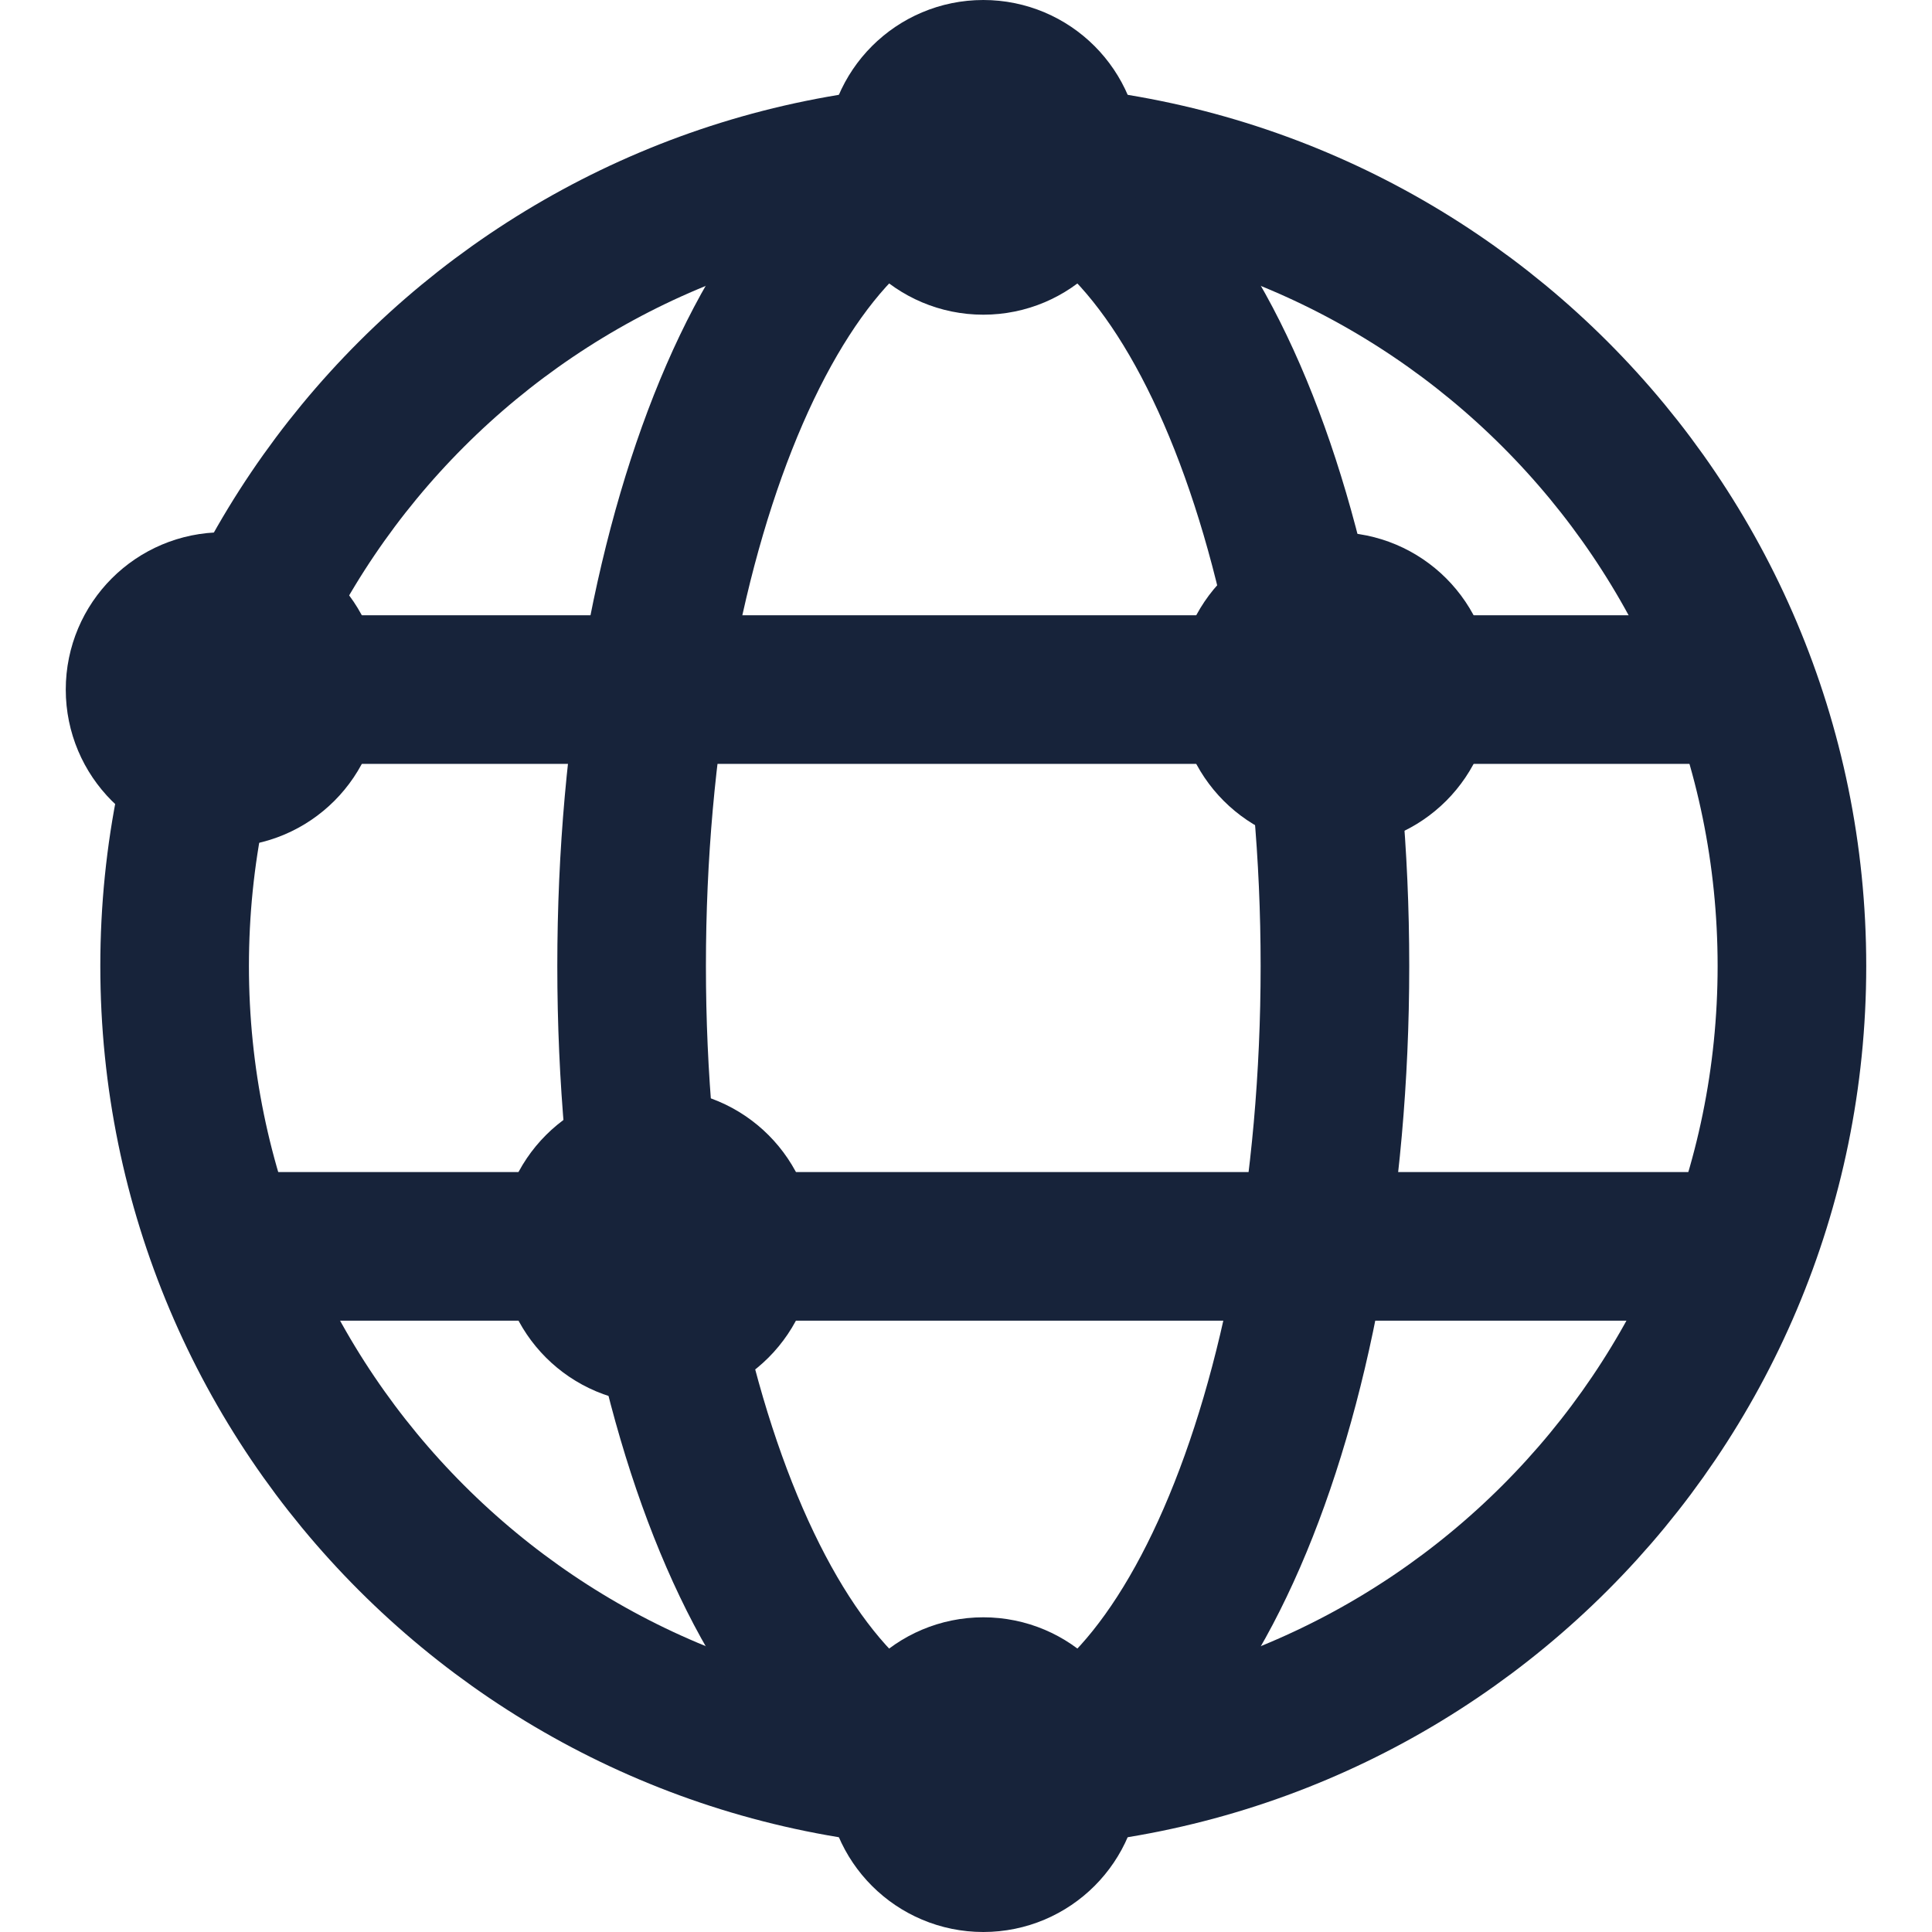
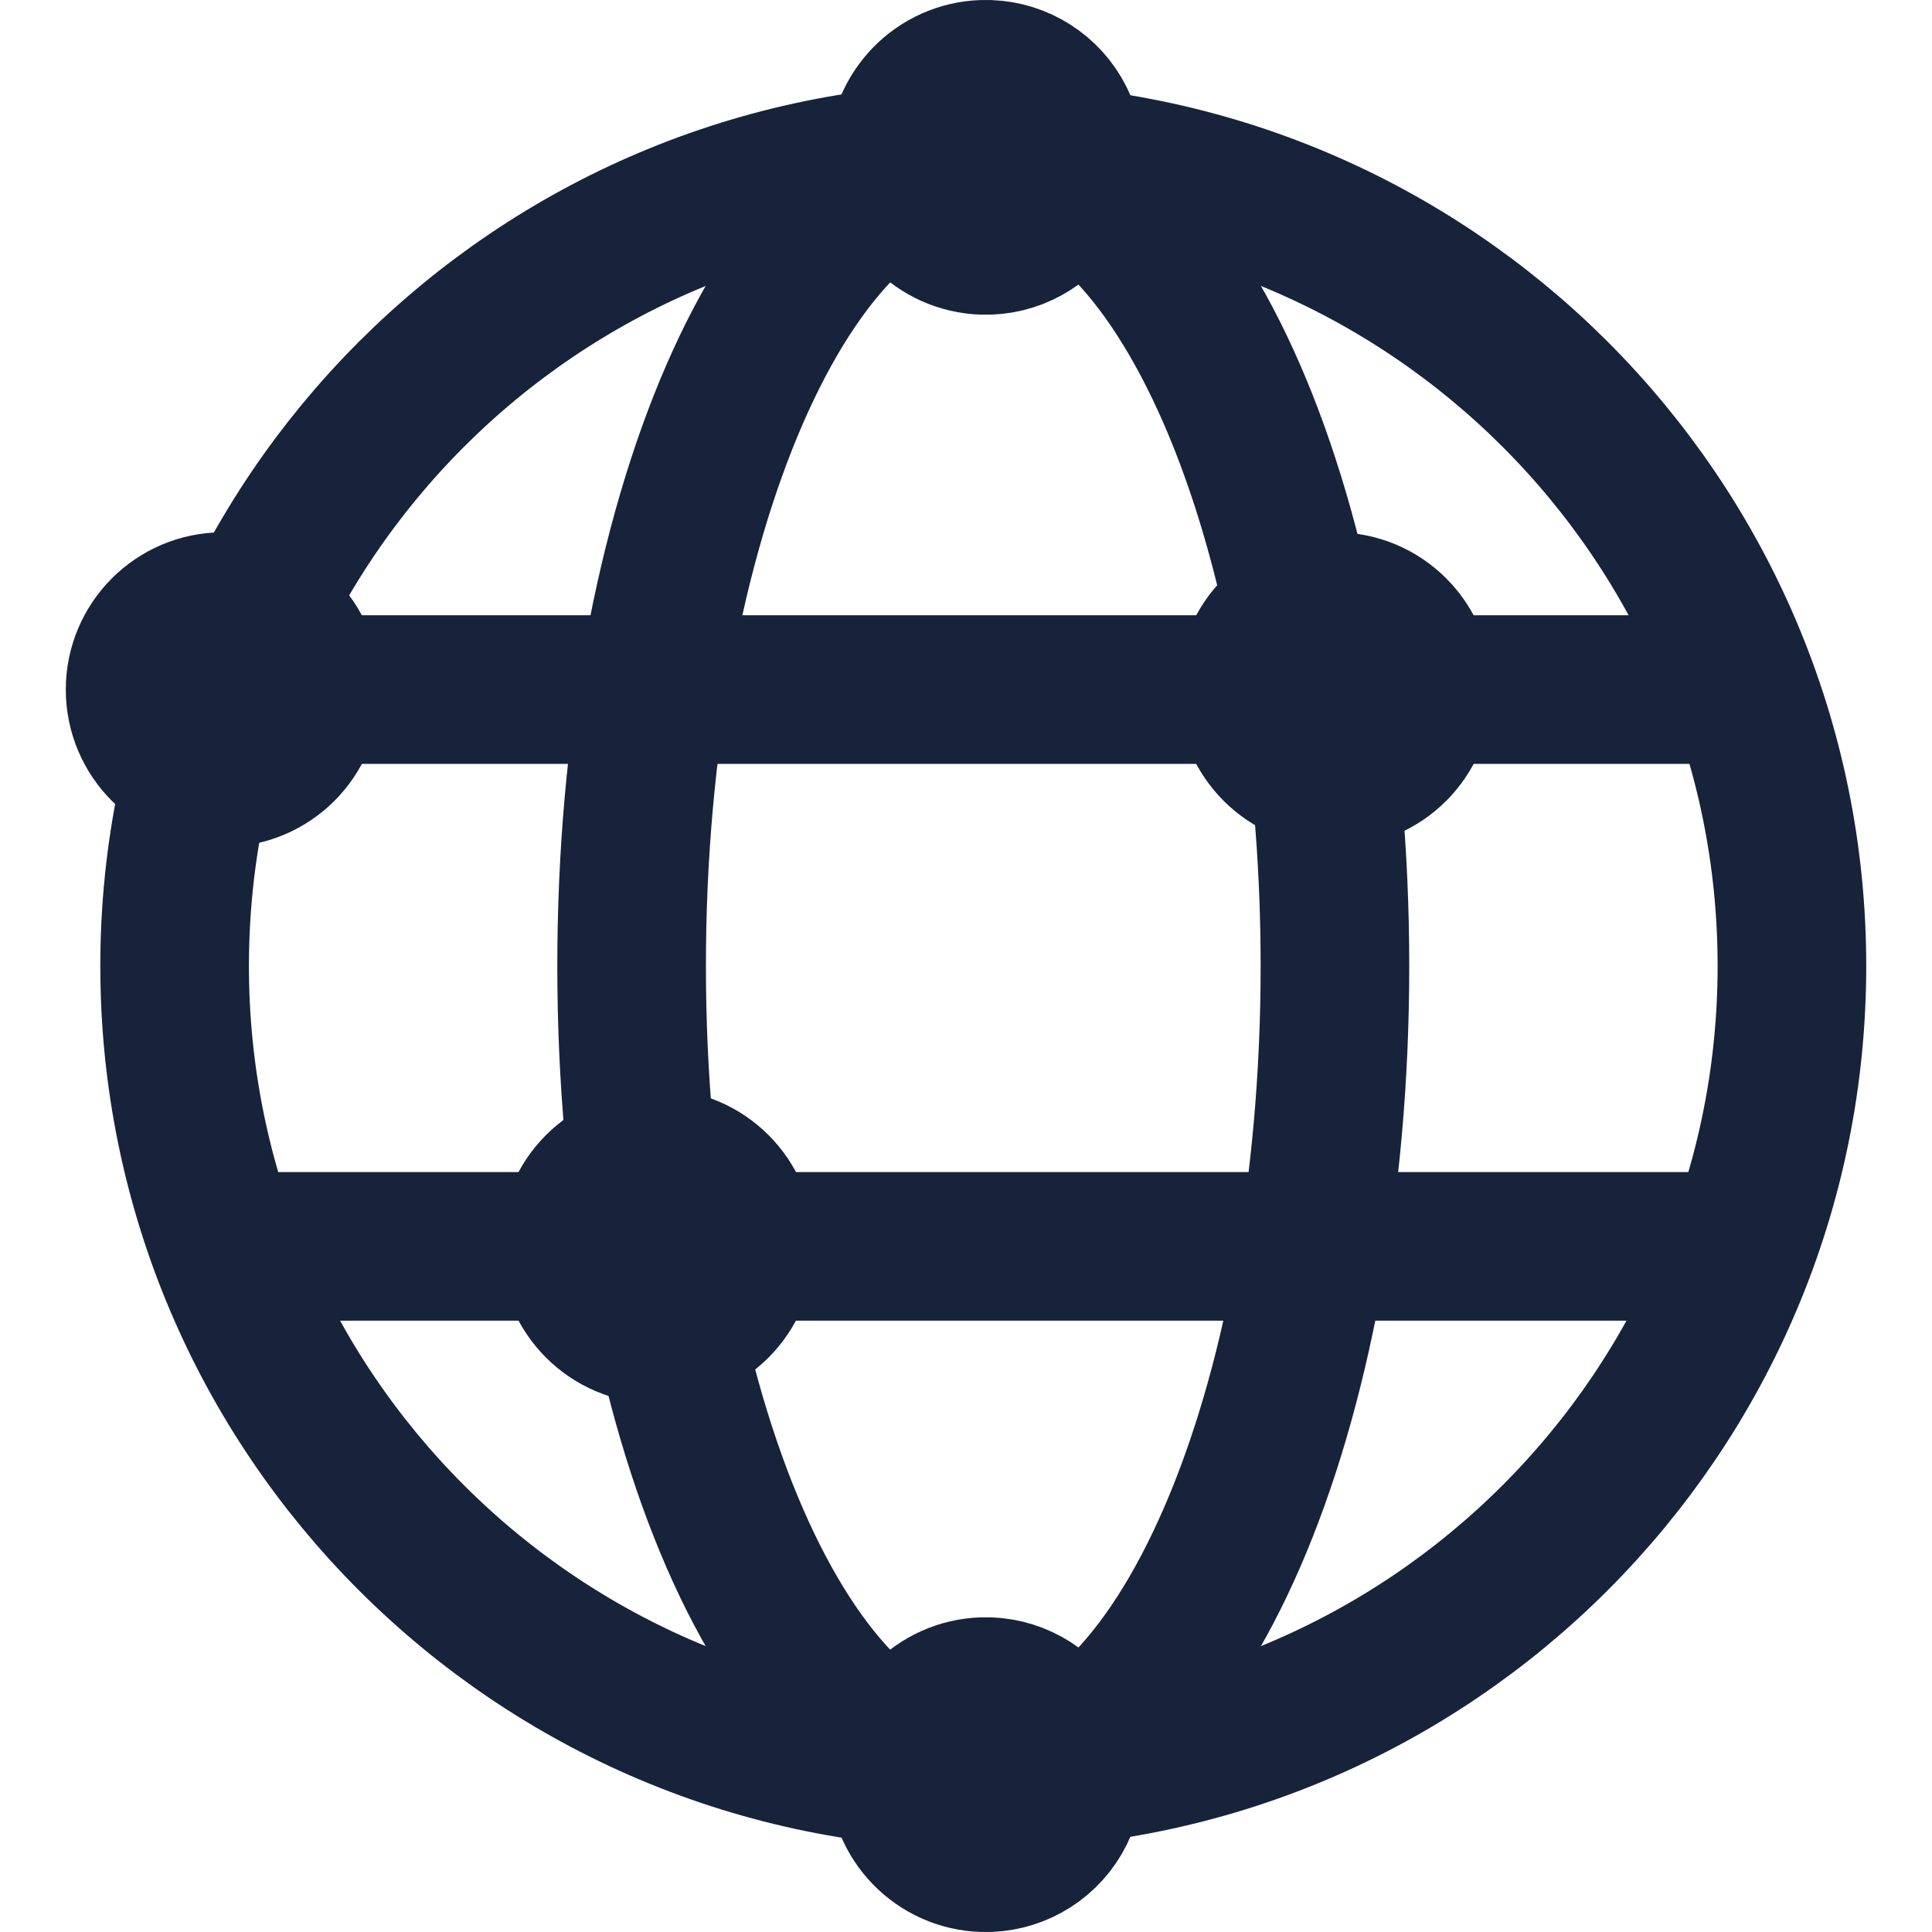
- <svg xmlns="http://www.w3.org/2000/svg" width="26" height="26" viewBox="0 0 26 26" fill="none">
-   <path d="M13.232 23.883C19.243 23.883 24.115 19.01 24.115 13C24.115 6.99 19.243 2.118 13.232 2.118C7.222 2.118 2.35 6.99 2.35 13C2.35 19.01 7.222 23.883 13.232 23.883Z" stroke="#17233A" stroke-width="2" stroke-miterlimit="10" />
-   <path d="M13.232 23.883C15.846 23.883 17.965 19.01 17.965 13C17.965 6.99 15.846 2.118 13.232 2.118C10.619 2.118 8.5 6.99 8.5 13C8.5 19.01 10.619 23.883 13.232 23.883Z" stroke="#17233A" stroke-width="2" stroke-miterlimit="10" />
-   <path d="M3.002 9.28H23.17" stroke="#17233A" stroke-width="2" stroke-miterlimit="10" />
-   <path d="M3.002 16.773H23.17" stroke="#17233A" stroke-width="2" stroke-miterlimit="10" />
-   <path d="M17.965 10.398C18.582 10.398 19.082 9.897 19.082 9.28C19.082 8.663 18.582 8.163 17.965 8.163C17.348 8.163 16.848 8.663 16.848 9.28C16.848 9.897 17.348 10.398 17.965 10.398Z" stroke="#17233A" stroke-width="2" stroke-miterlimit="10" />
-   <path d="M13.233 25C13.85 25 14.35 24.5 14.35 23.883C14.35 23.265 13.85 22.765 13.233 22.765C12.615 22.765 12.115 23.265 12.115 23.883C12.115 24.5 12.615 25 13.233 25Z" stroke="#17233A" stroke-width="2" stroke-miterlimit="10" />
-   <path d="M8.845 17.89C9.462 17.89 9.962 17.39 9.962 16.773C9.962 16.155 9.462 15.655 8.845 15.655C8.228 15.655 7.727 16.155 7.727 16.773C7.727 17.39 8.228 17.89 8.845 17.89Z" stroke="#17233A" stroke-width="2" stroke-miterlimit="10" />
-   <path d="M13.233 3.235C13.85 3.235 14.35 2.735 14.35 2.118C14.35 1.5 13.85 1 13.233 1C12.615 1 12.115 1.5 12.115 2.118C12.115 2.735 12.615 3.235 13.233 3.235Z" stroke="#17233A" stroke-width="2" stroke-miterlimit="10" />
-   <path d="M3.003 10.398C3.62 10.398 4.12 9.897 4.12 9.28C4.12 8.663 3.62 8.163 3.003 8.163C2.385 8.163 1.885 8.663 1.885 9.28C1.885 9.897 2.385 10.398 3.003 10.398Z" stroke="#17233A" stroke-width="2" stroke-miterlimit="10" />
+ <svg xmlns="http://www.w3.org/2000/svg" width="26" height="26" fill="none">
+   <path stroke="#17233A" stroke-miterlimit="10" stroke-width="2" d="M13.233 23.883c6.01 0 10.882-4.873 10.882-10.883S19.243 2.118 13.233 2.118 2.35 6.99 2.35 13s4.872 10.883 10.883 10.883Z" />
+   <path stroke="#17233A" stroke-miterlimit="10" stroke-width="2" d="M13.233 23.883c2.613 0 4.732-4.873 4.732-10.883S15.846 2.118 13.233 2.118 8.5 6.99 8.5 13s2.119 10.883 4.733 10.883ZM3.003 9.28H23.17M3.003 16.773H23.17" />
+   <path stroke="#17233A" stroke-miterlimit="10" stroke-width="2" d="M17.965 10.398a1.117 1.117 0 1 0 0-2.235 1.117 1.117 0 0 0 0 2.235ZM13.233 25a1.118 1.118 0 1 0 0-2.235 1.118 1.118 0 0 0 0 2.235Zm-4.388-7.11a1.117 1.117 0 1 0 0-2.235 1.117 1.117 0 0 0 0 2.235Zm4.388-14.655a1.118 1.118 0 1 0 0-2.235 1.118 1.118 0 0 0 0 2.235Zm-10.23 7.163a1.117 1.117 0 1 0 0-2.235 1.117 1.117 0 0 0 0 2.235Z" />
</svg>
